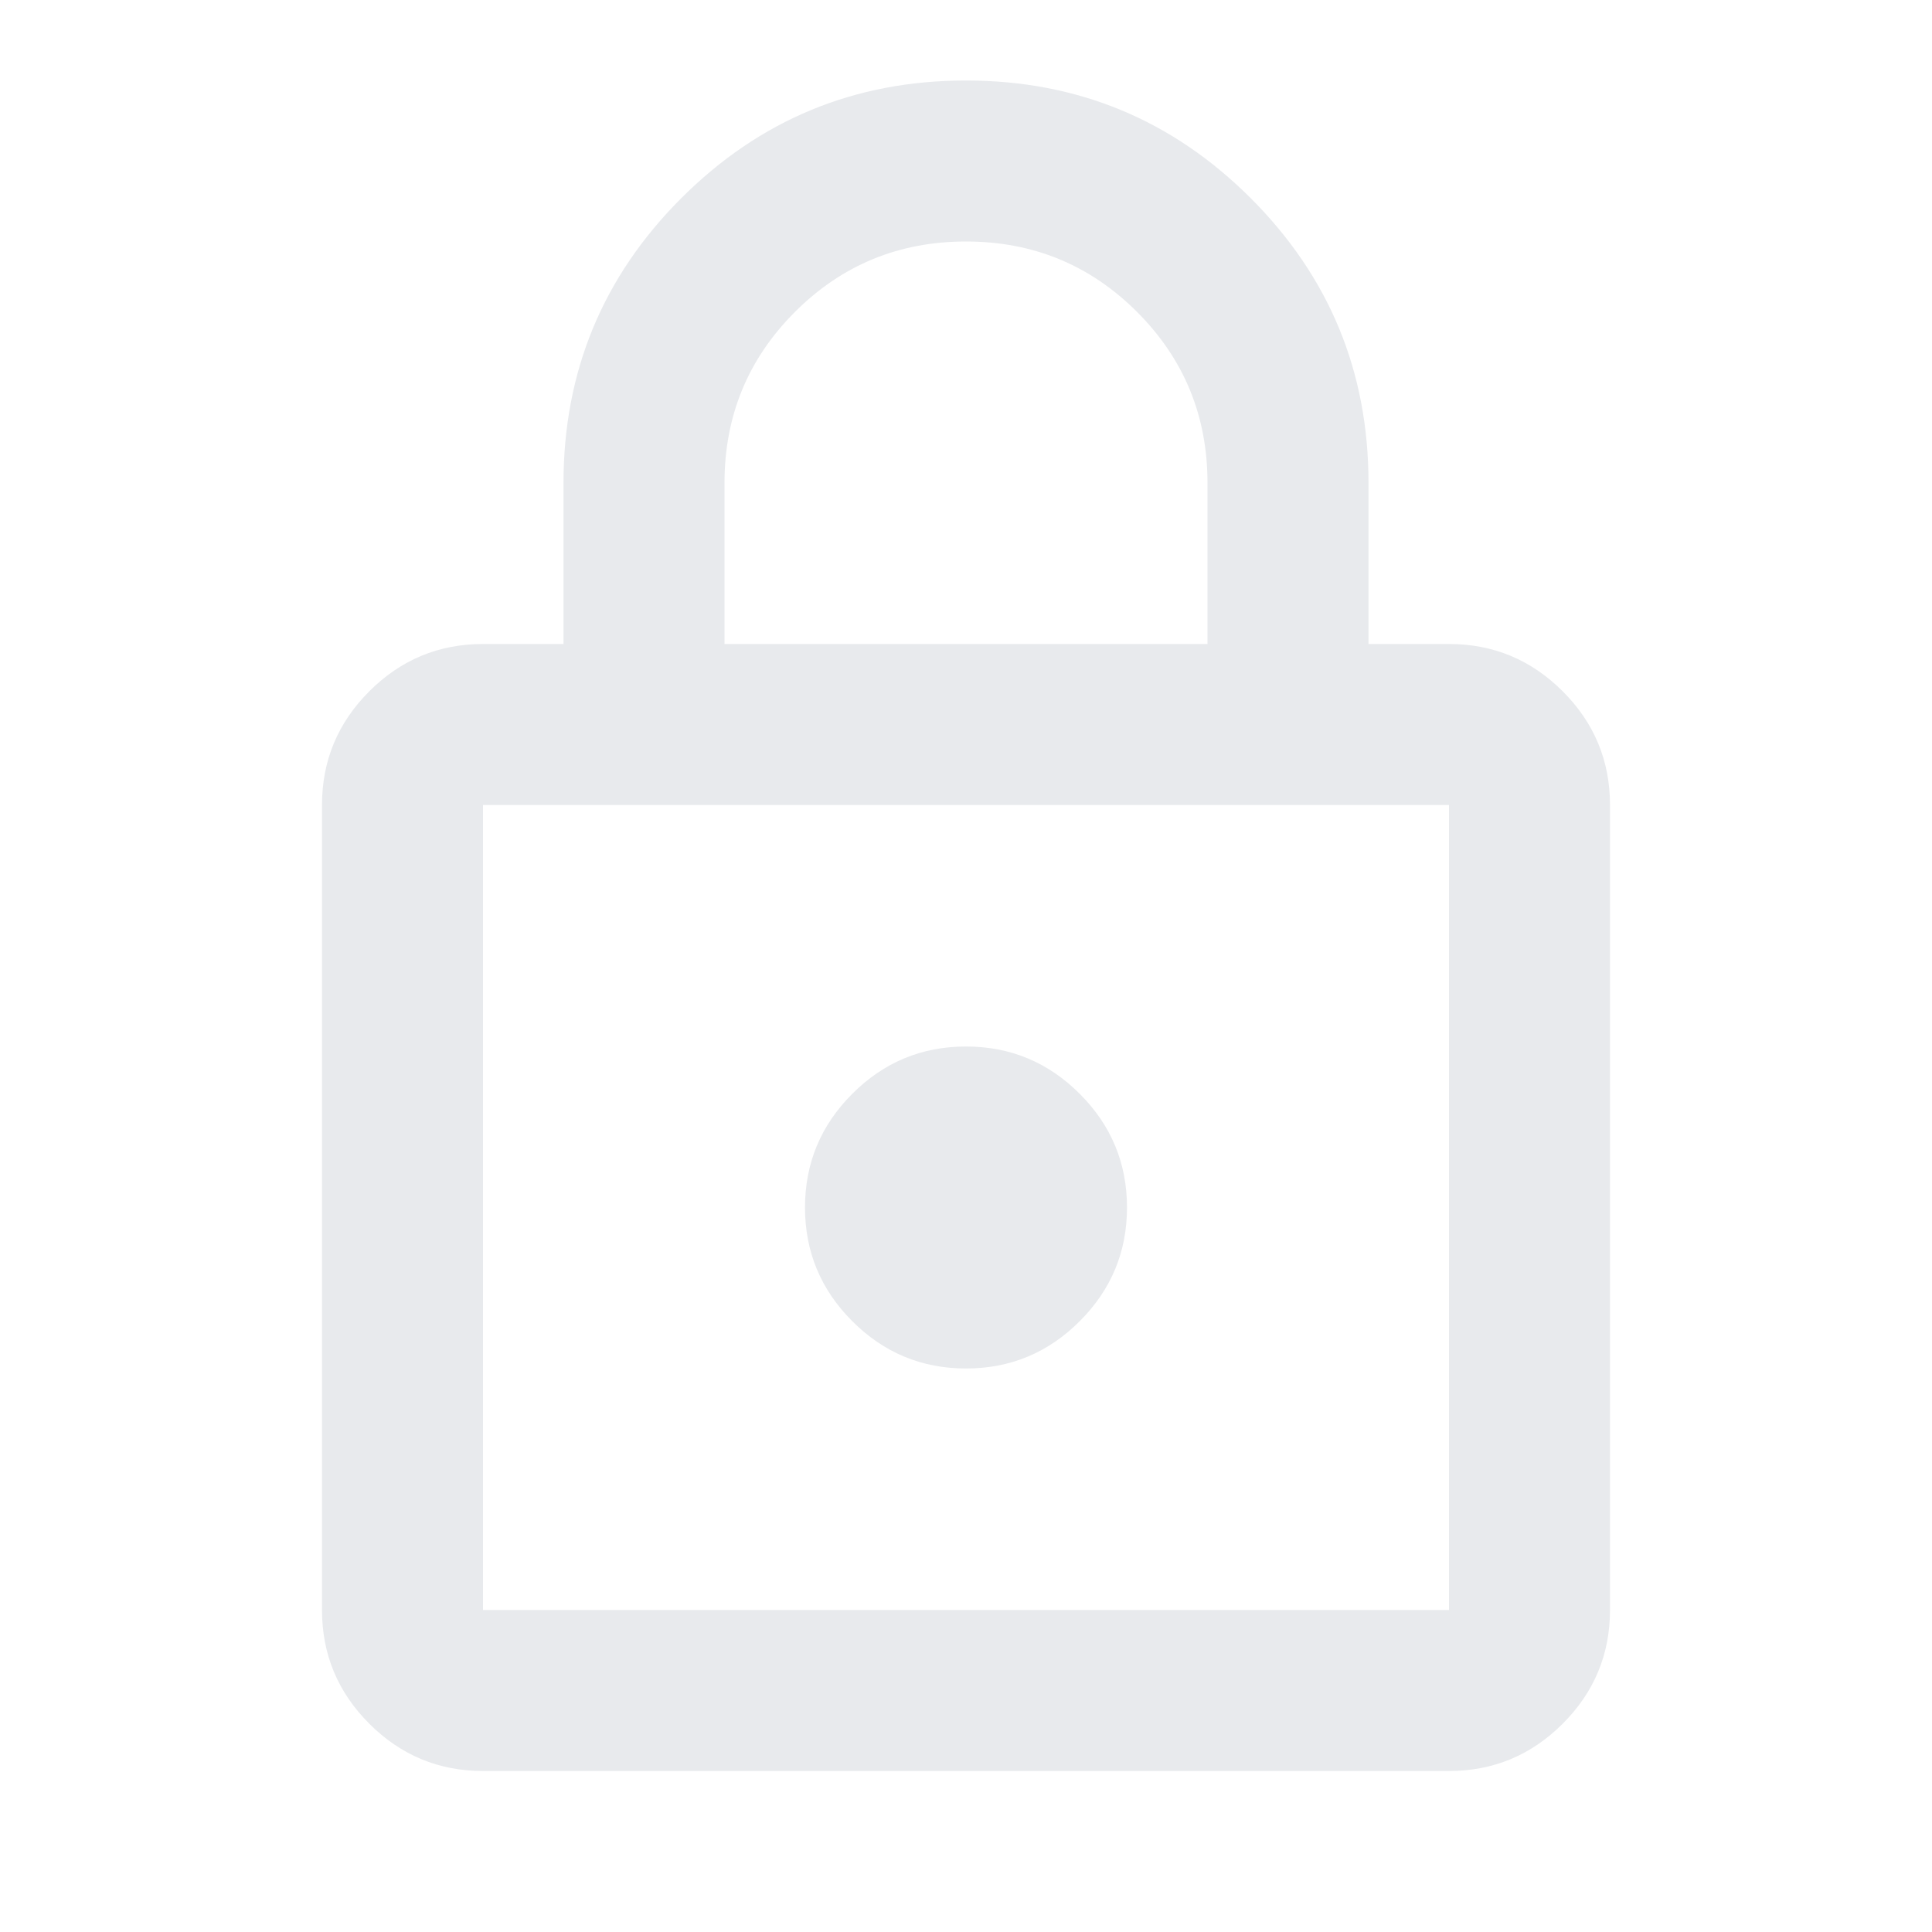
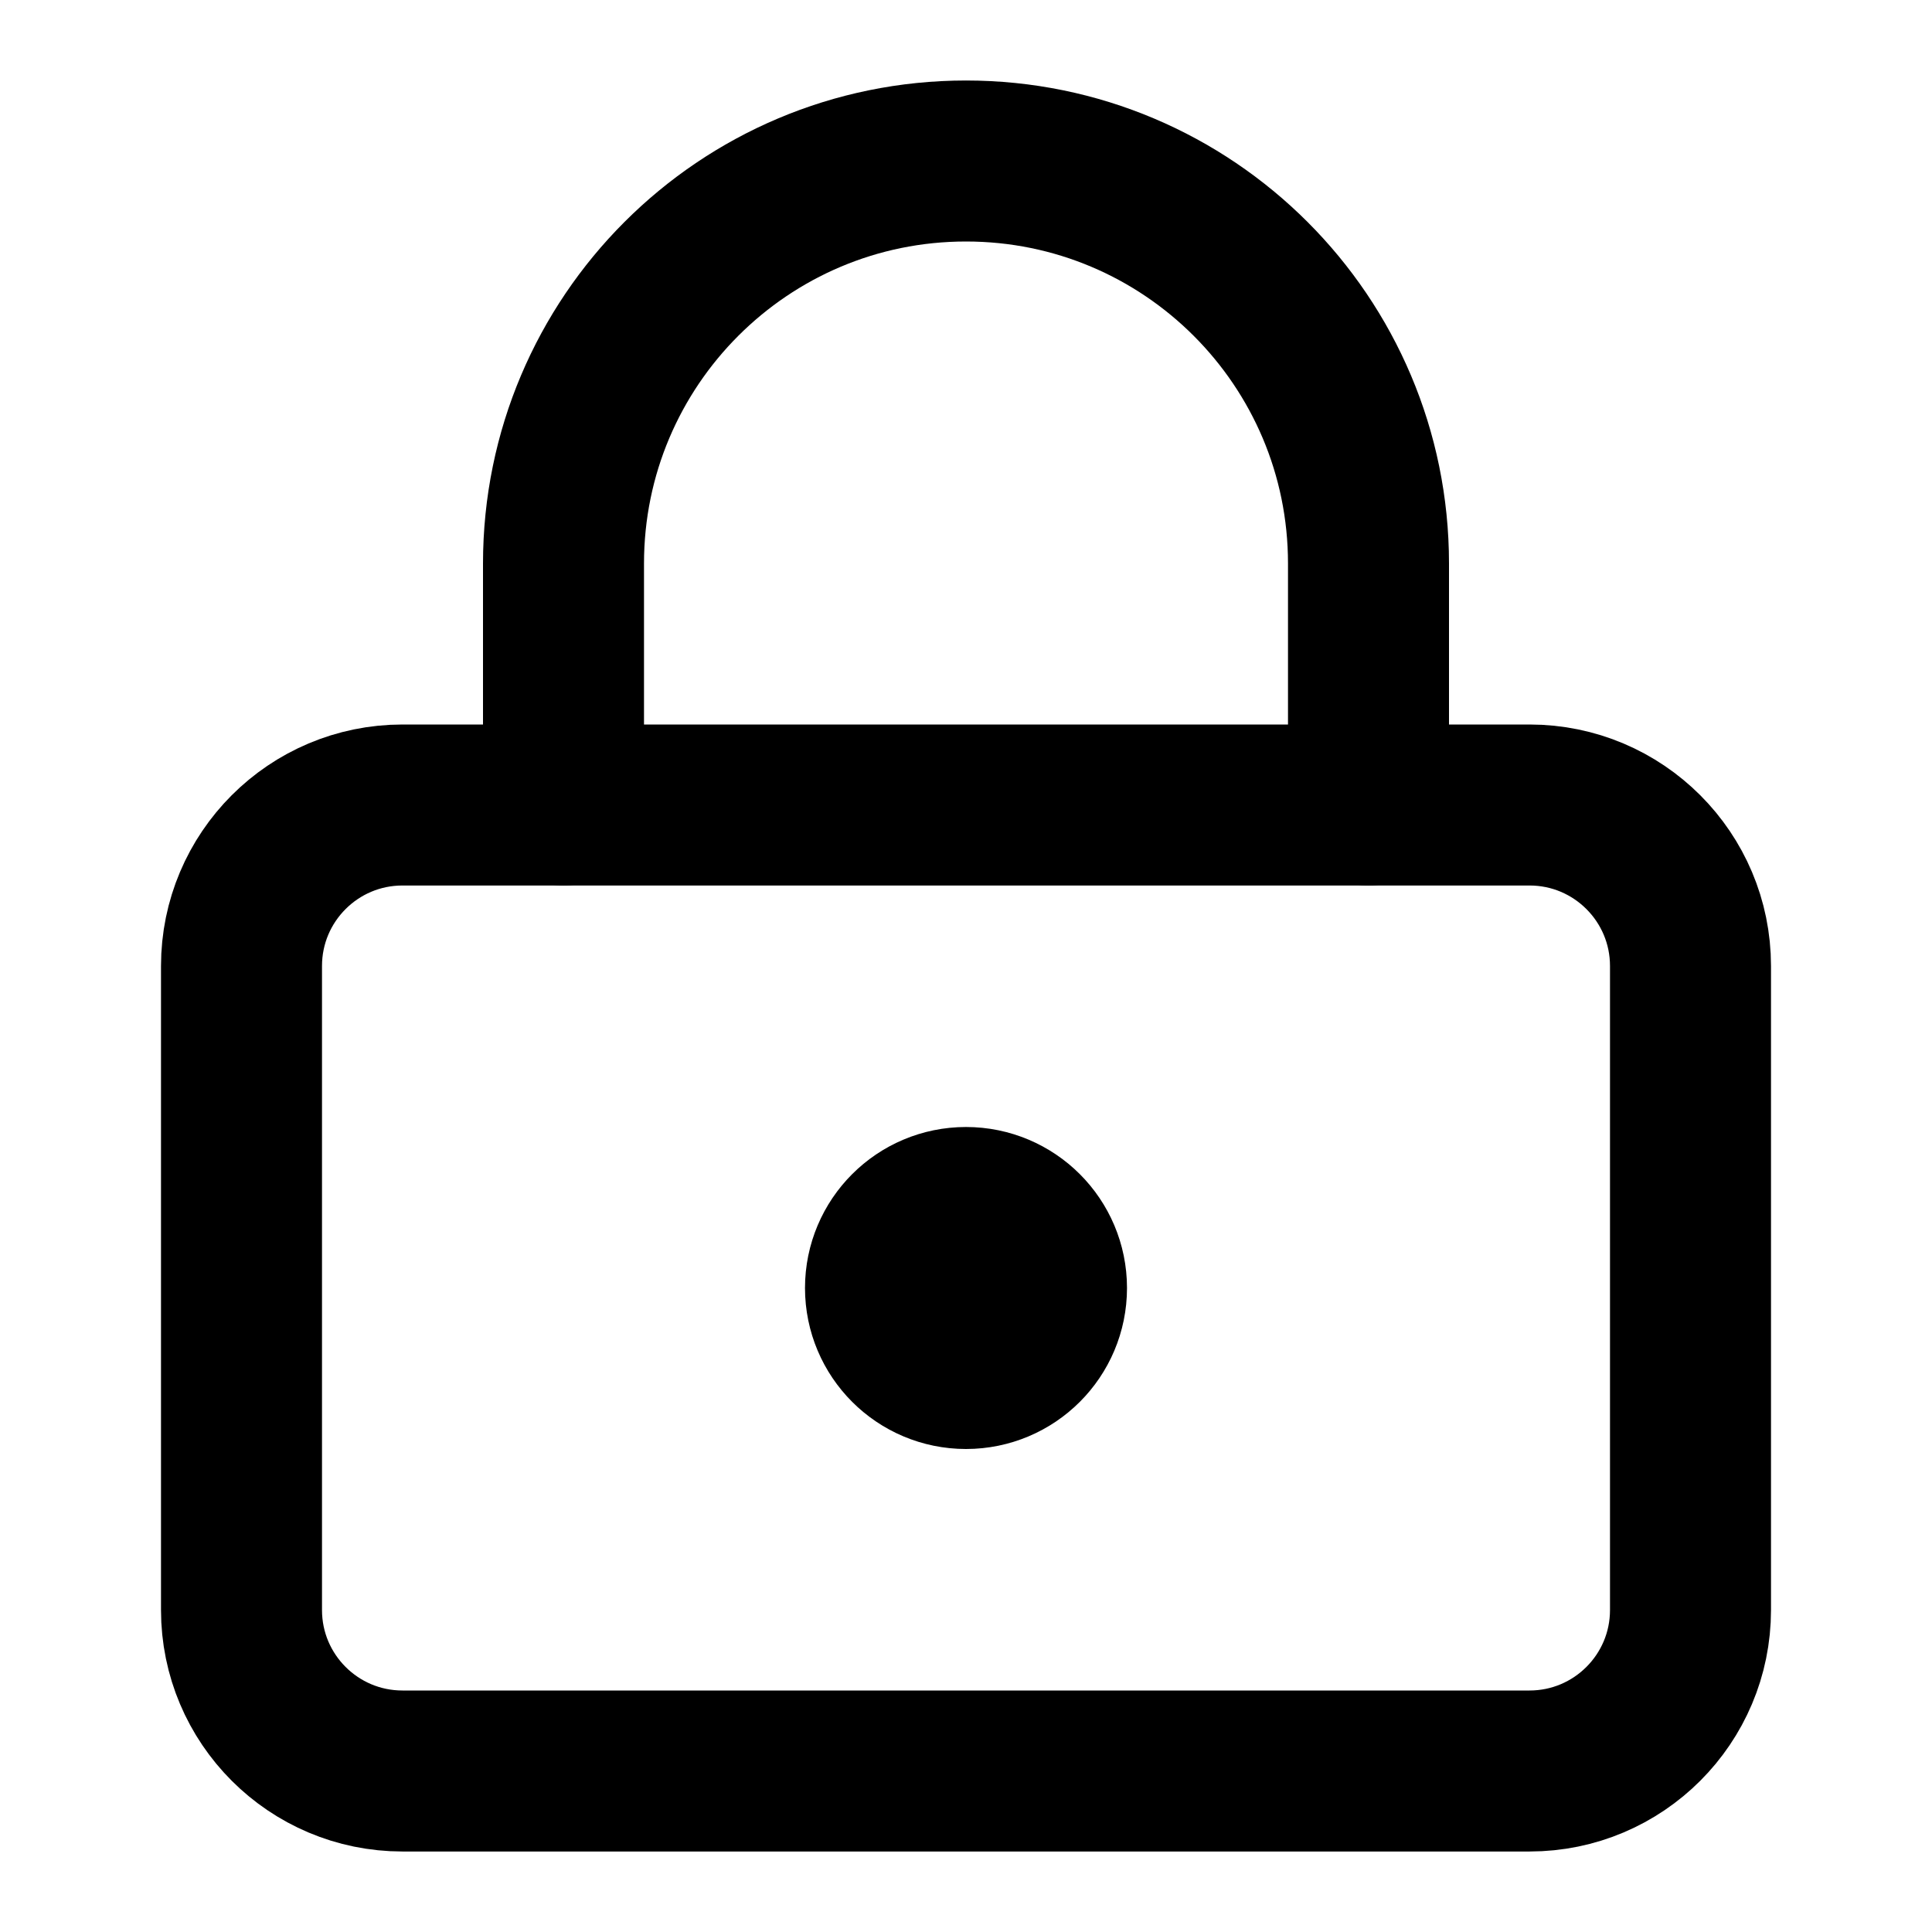
- <svg xmlns="http://www.w3.org/2000/svg" height="24px" viewBox="0 -960 960 960" width="24px" fill="#e8eaed">
-   <path d="M240-80q-33 0-56.5-23.5T160-160v-400q0-33 23.5-56.5T240-640h40v-80q0-83 58.5-141.5T480-920q83 0 141.5 58.5T680-720v80h40q33 0 56.5 23.5T800-560v400q0 33-23.5 56.5T720-80H240Zm0-80h480v-400H240v400Zm240-120q33 0 56.5-23.5T560-360q0-33-23.5-56.5T480-440q-33 0-56.5 23.5T400-360q0 33 23.5 56.5T480-280ZM360-640h240v-80q0-50-35-85t-85-35q-50 0-85 35t-35 85v80ZM240-160v-400 400Z" />
+ <svg xmlns="http://www.w3.org/2000/svg" width="24" height="24" viewBox="0 0 24 24" fill="none" stroke="currentColor" stroke-width="2" stroke-linecap="round" stroke-linejoin="round" class="lucide lucide-lock-keyhole">
+   <circle cx="12" cy="16" r="1" />
+   <rect x="3" y="10" width="18" height="12" rx="2" />
+   <path d="M7 10V7a5 5 0 0 1 10 0v3" />
</svg>
